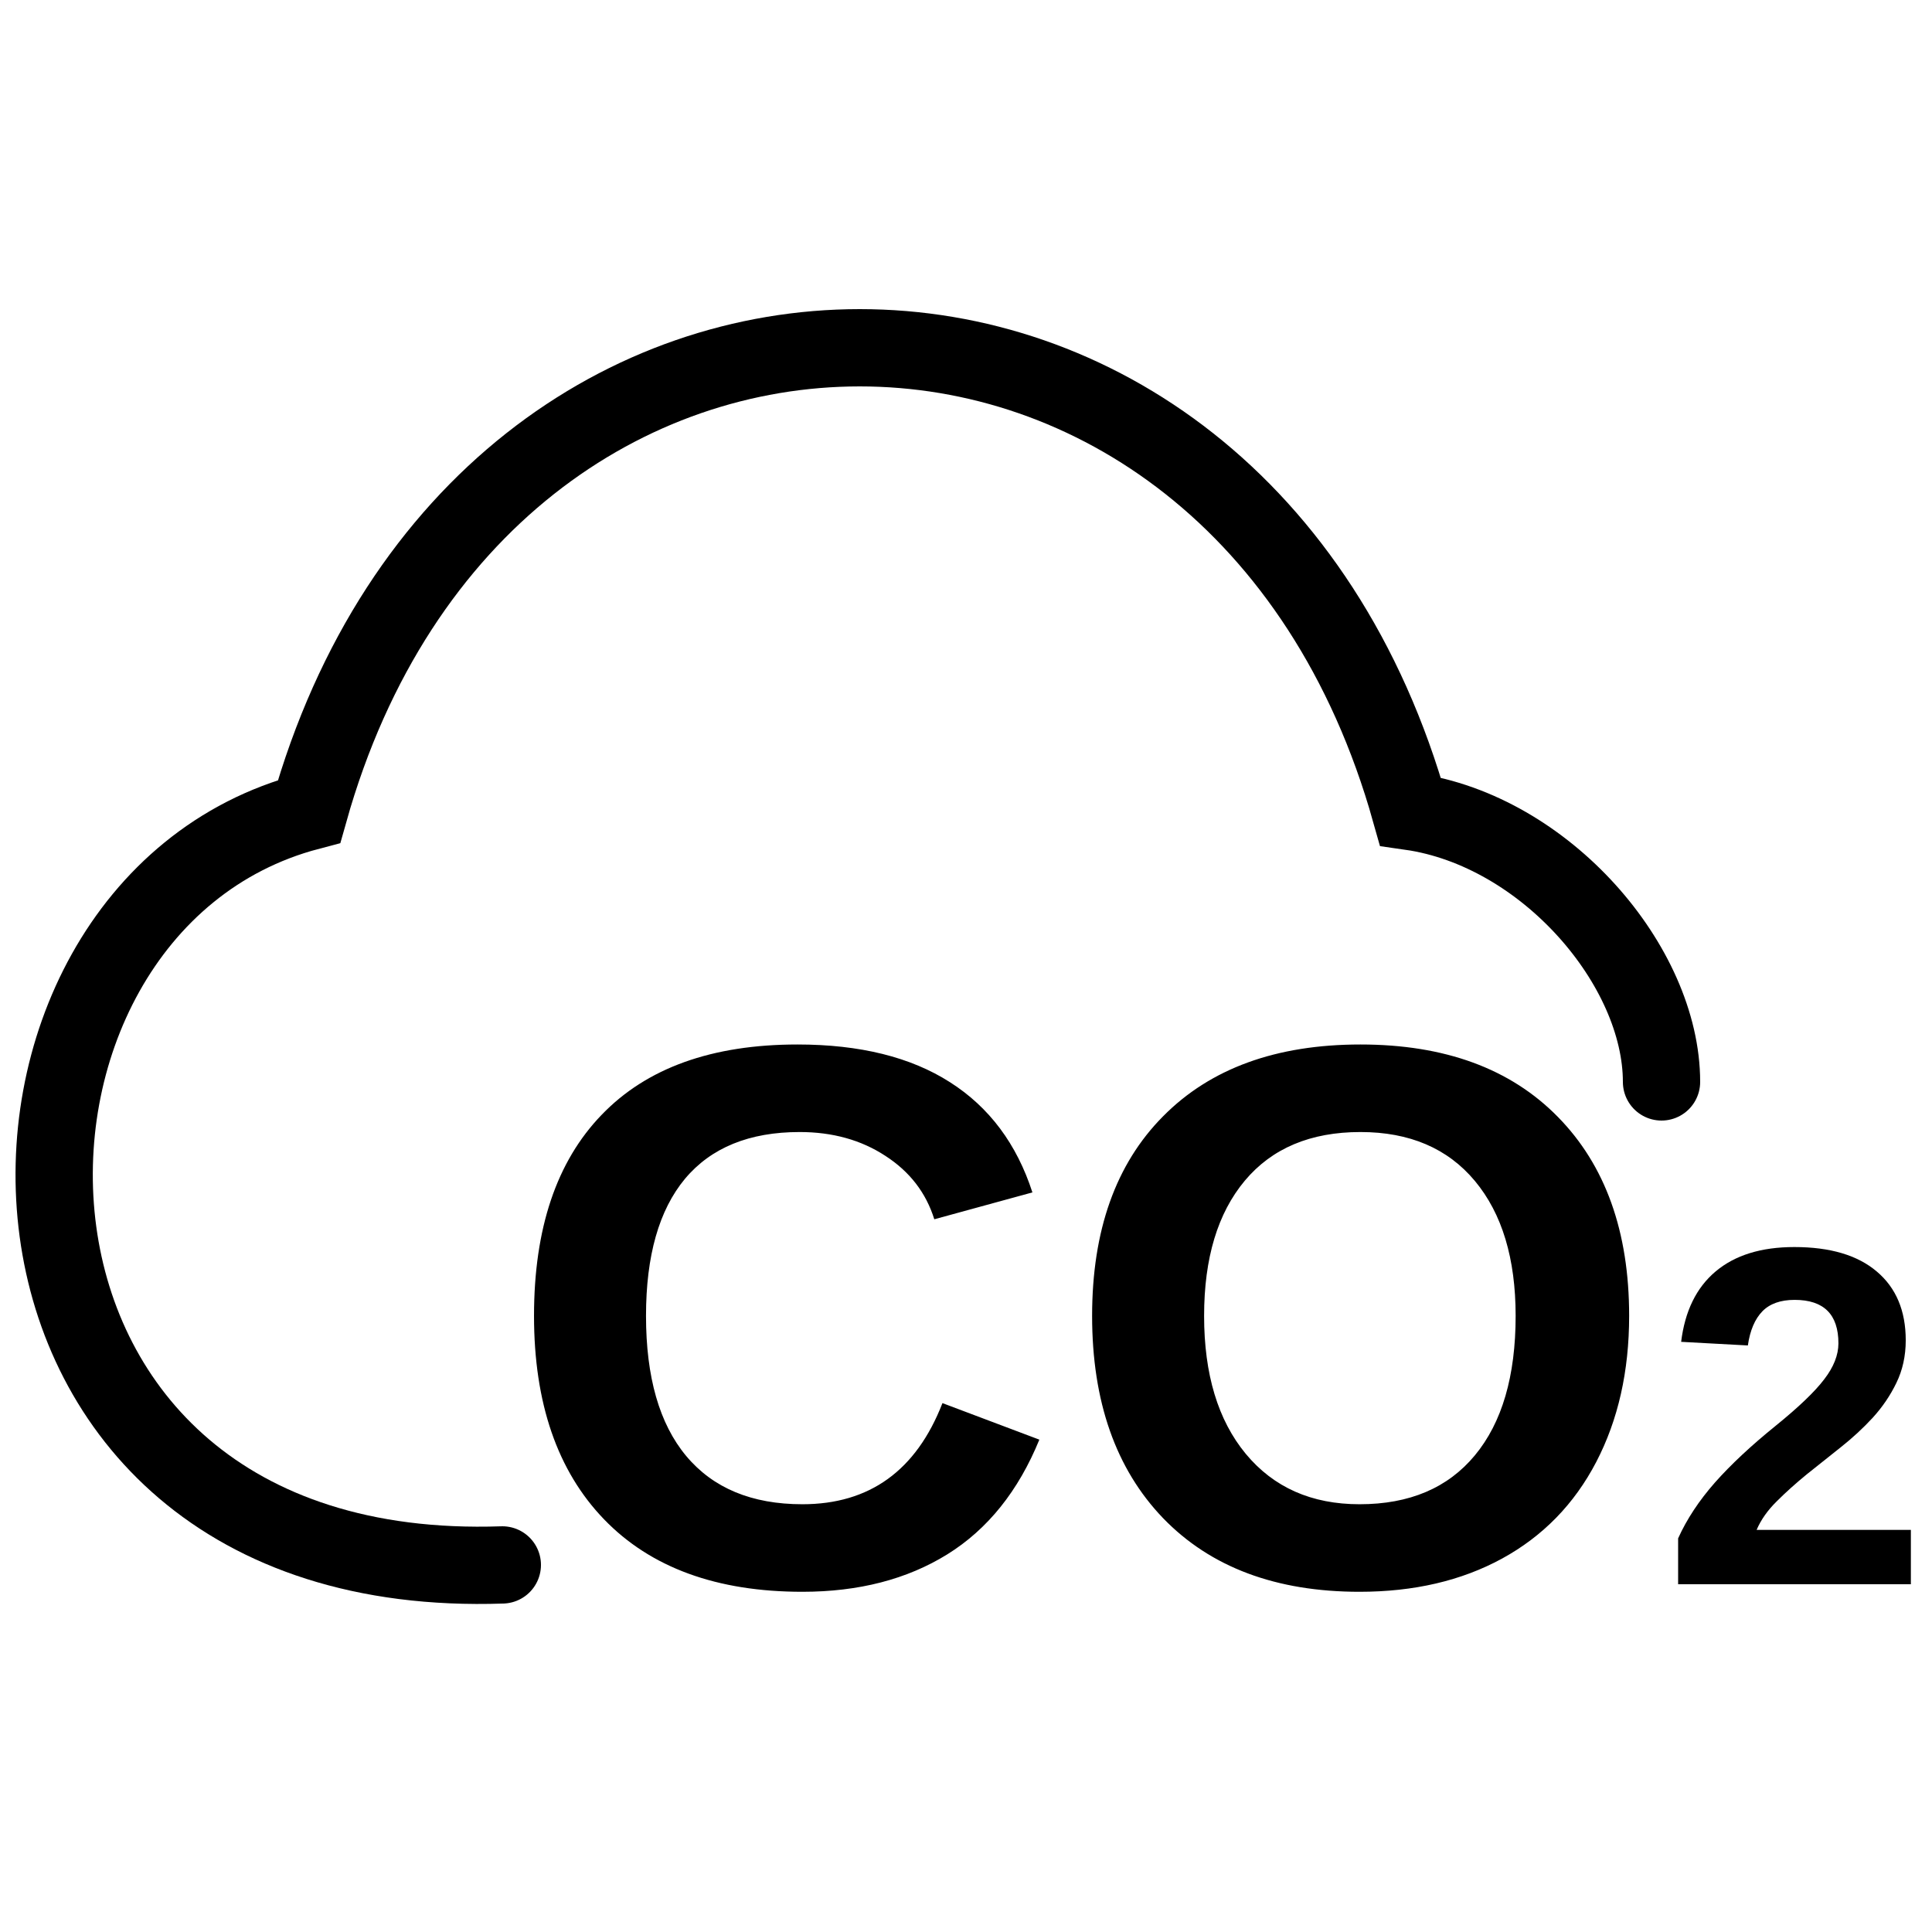
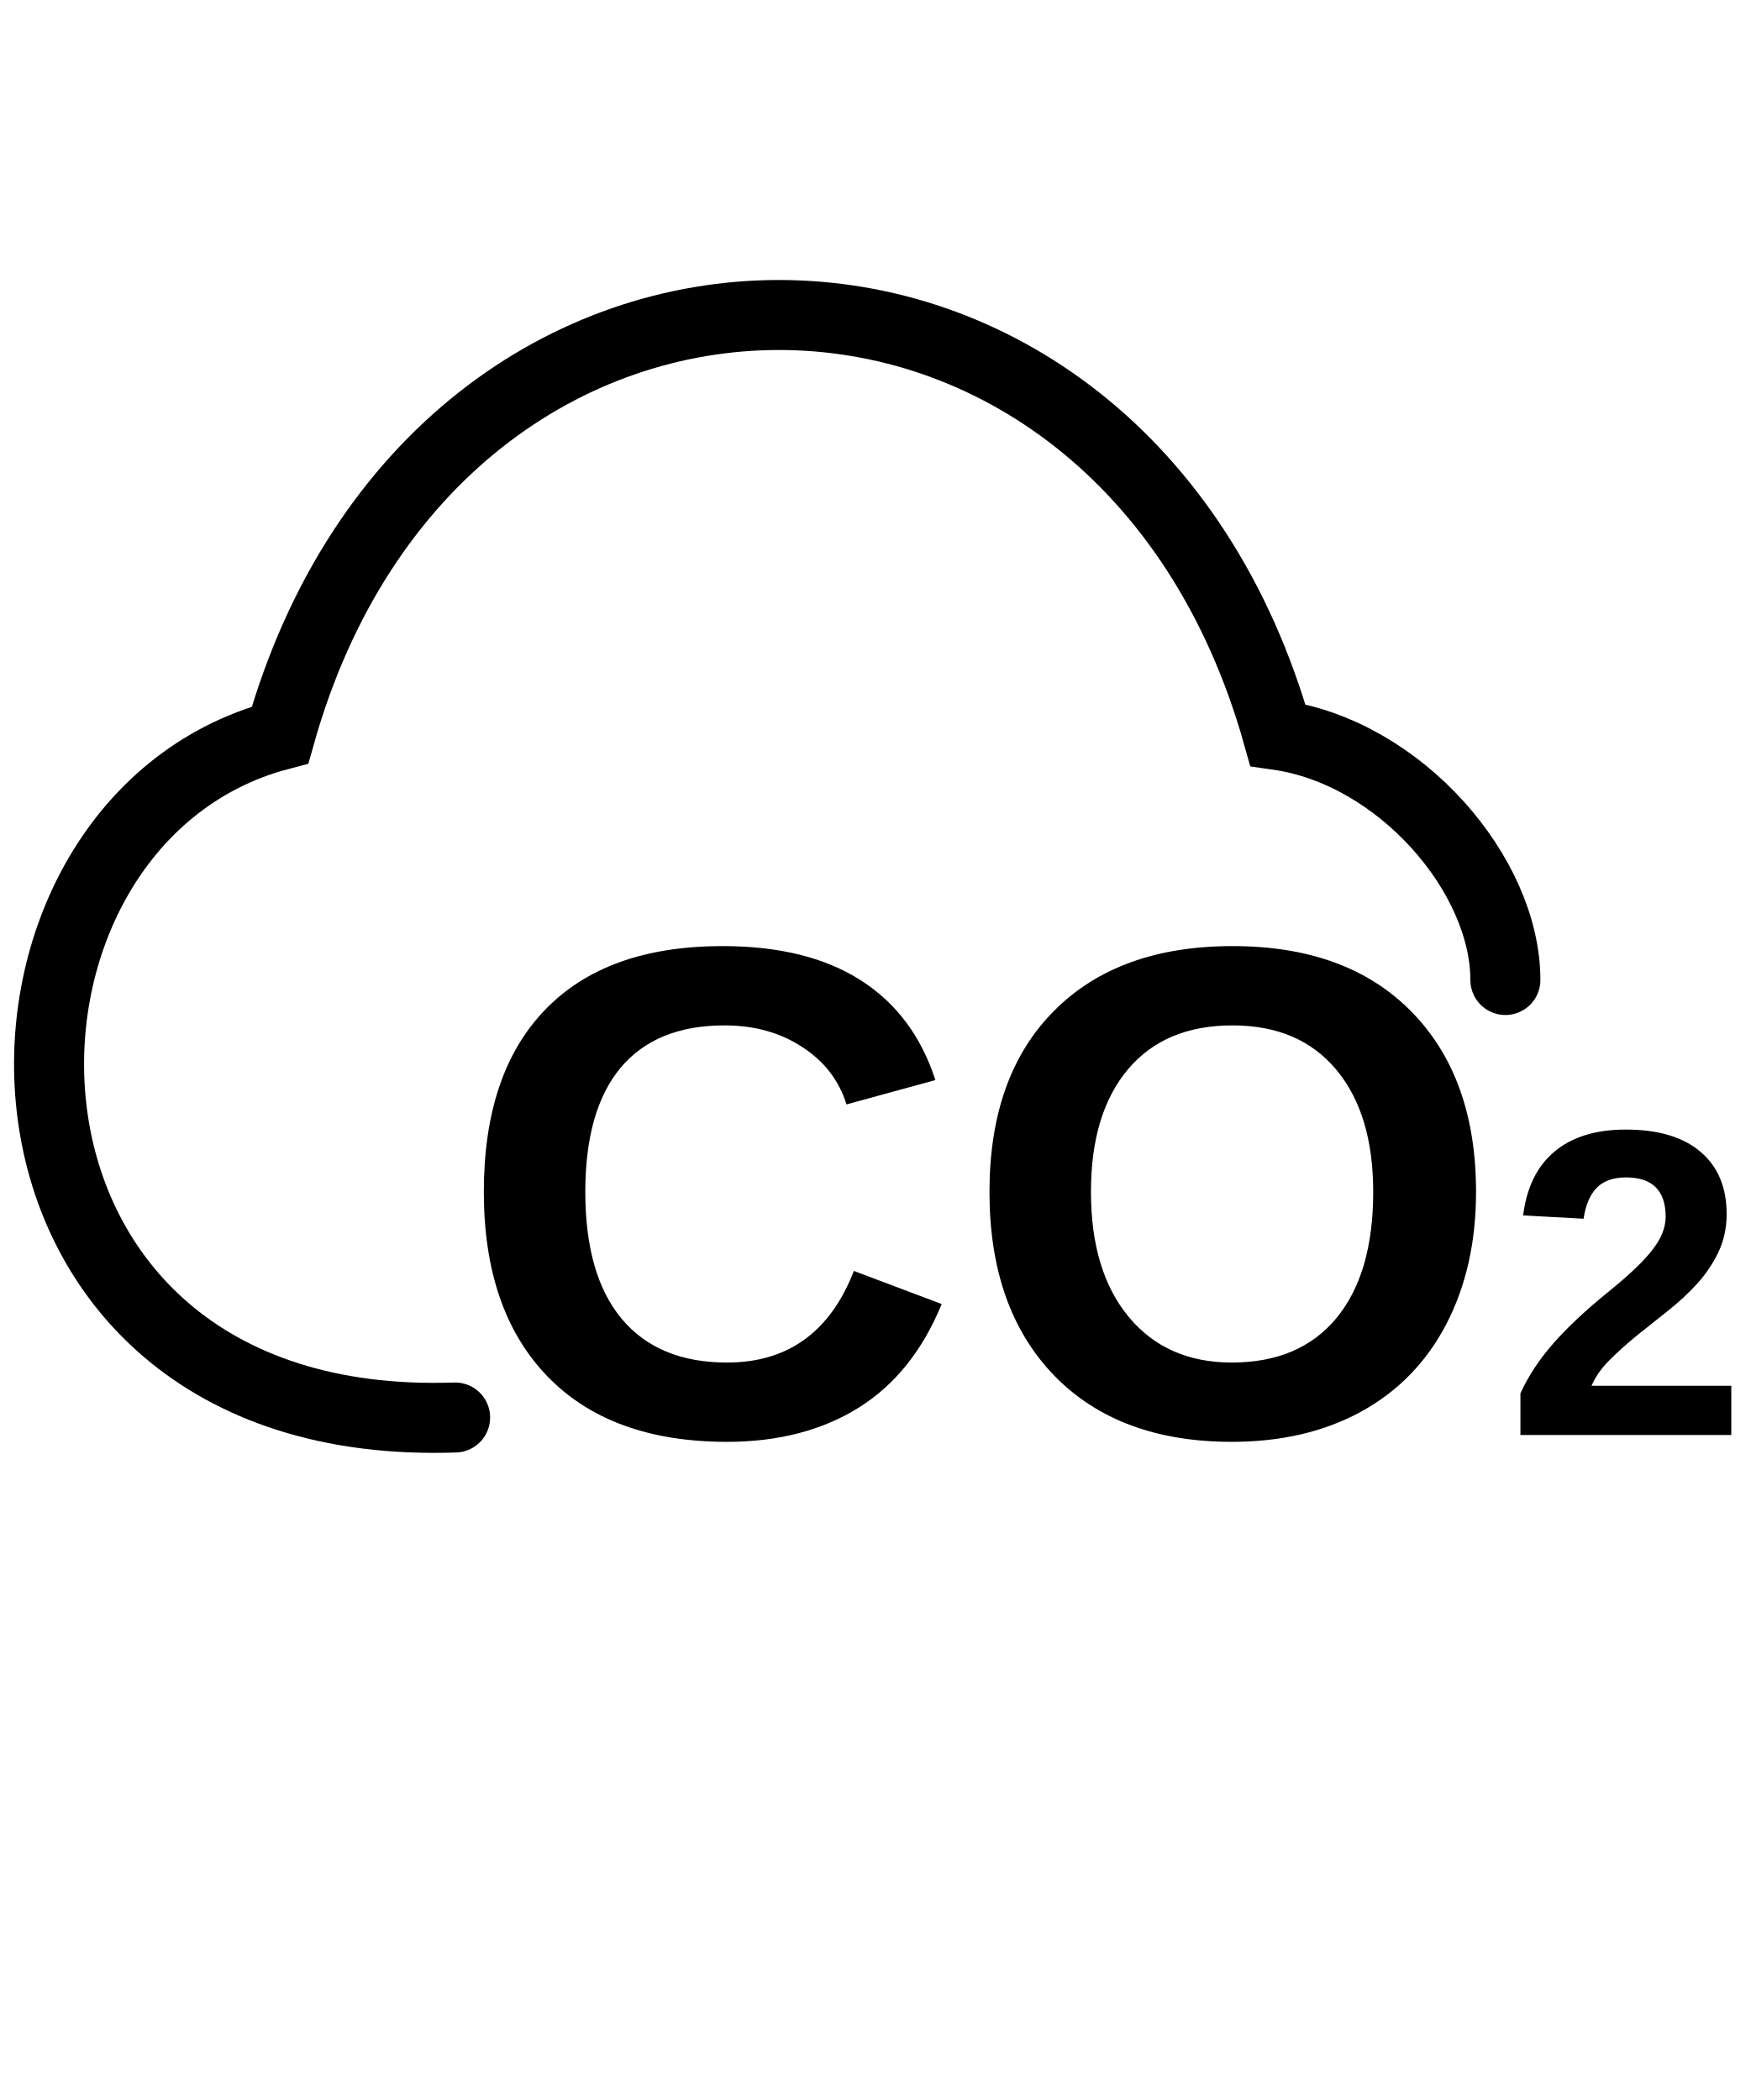
- <svg xmlns="http://www.w3.org/2000/svg" version="1.1" viewBox="0 0 100 100">
+ <svg xmlns="http://www.w3.org/2000/svg" version="1.1" viewBox="0 0 100 120">
  <path stroke="black" stroke-width="4" fill="transparent" stroke-linecap="round" d="M 26 81   C -3 82, -3 47, 16 42   C 25 10, 64 10, 73 42   C 80 43, 86 50, 86 56" />
  <text x="26" y="82" font-size="40" font-weight="bold" font-family="Arial, Helvetica, sans-serif" fill="black">CO</text>
  <text x="86" y="82" font-size="25" font-weight="bold" font-family="Arial, Helvetica, sans-serif" fill="black">2</text>
</svg>
